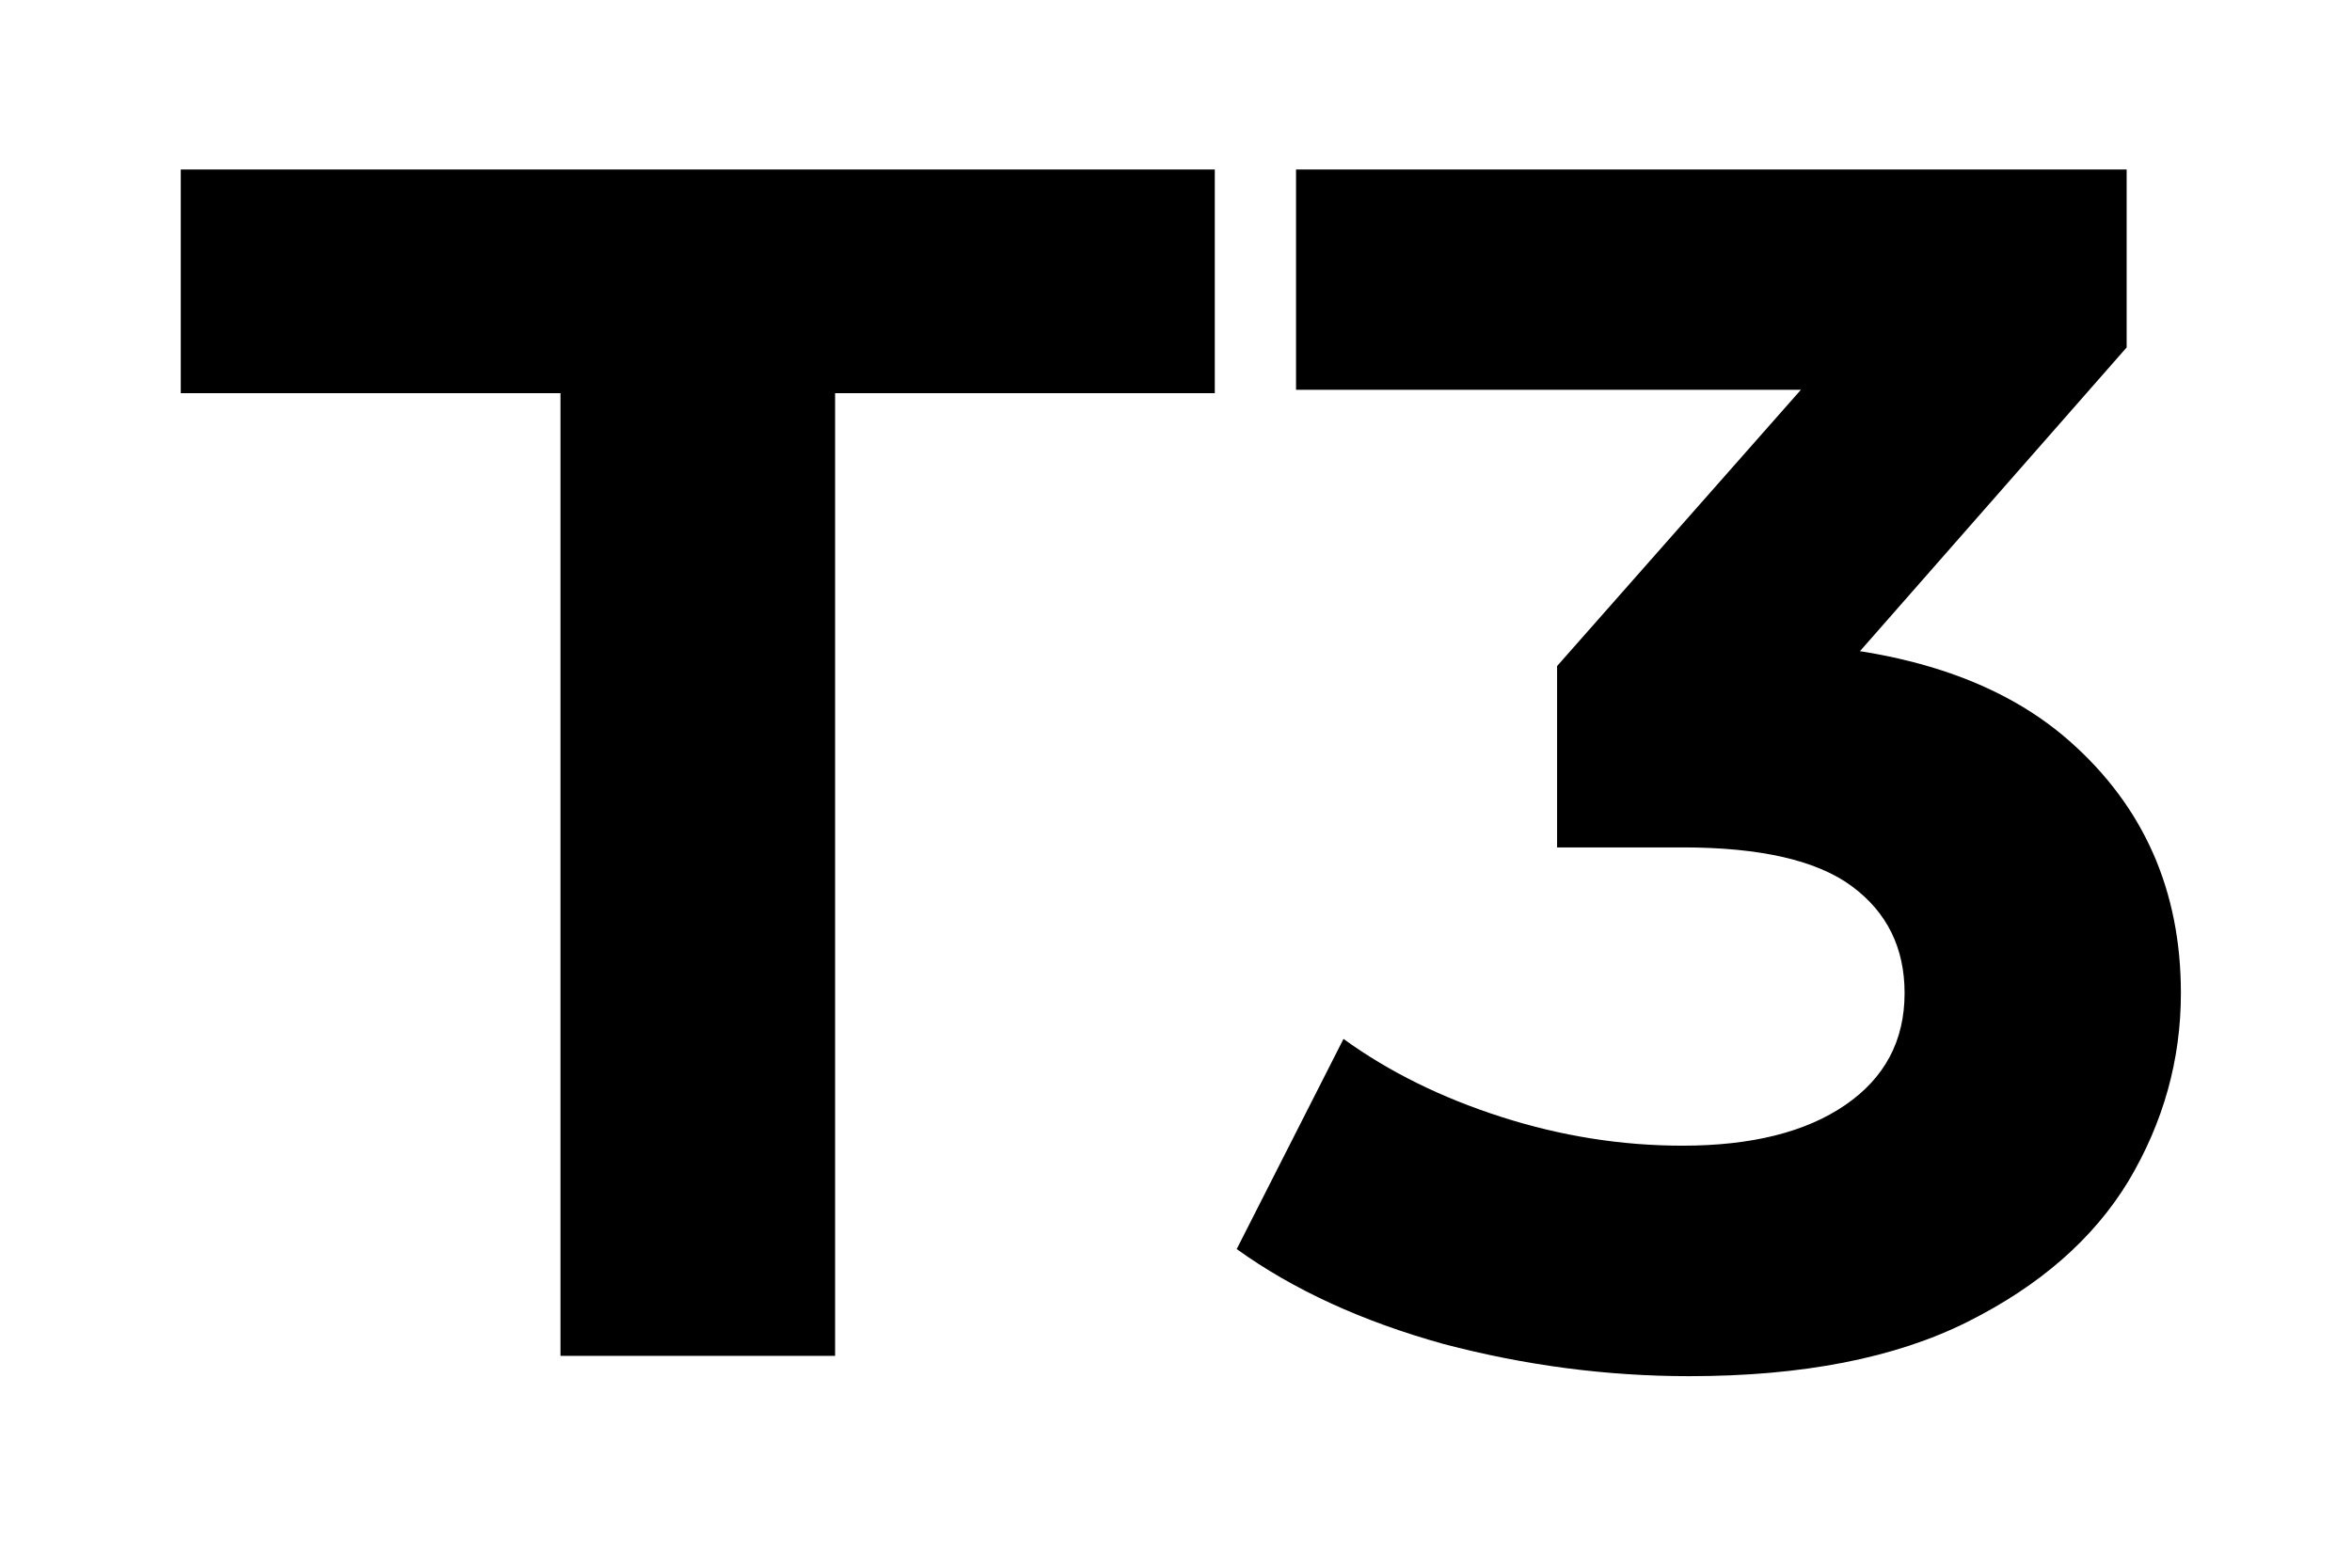
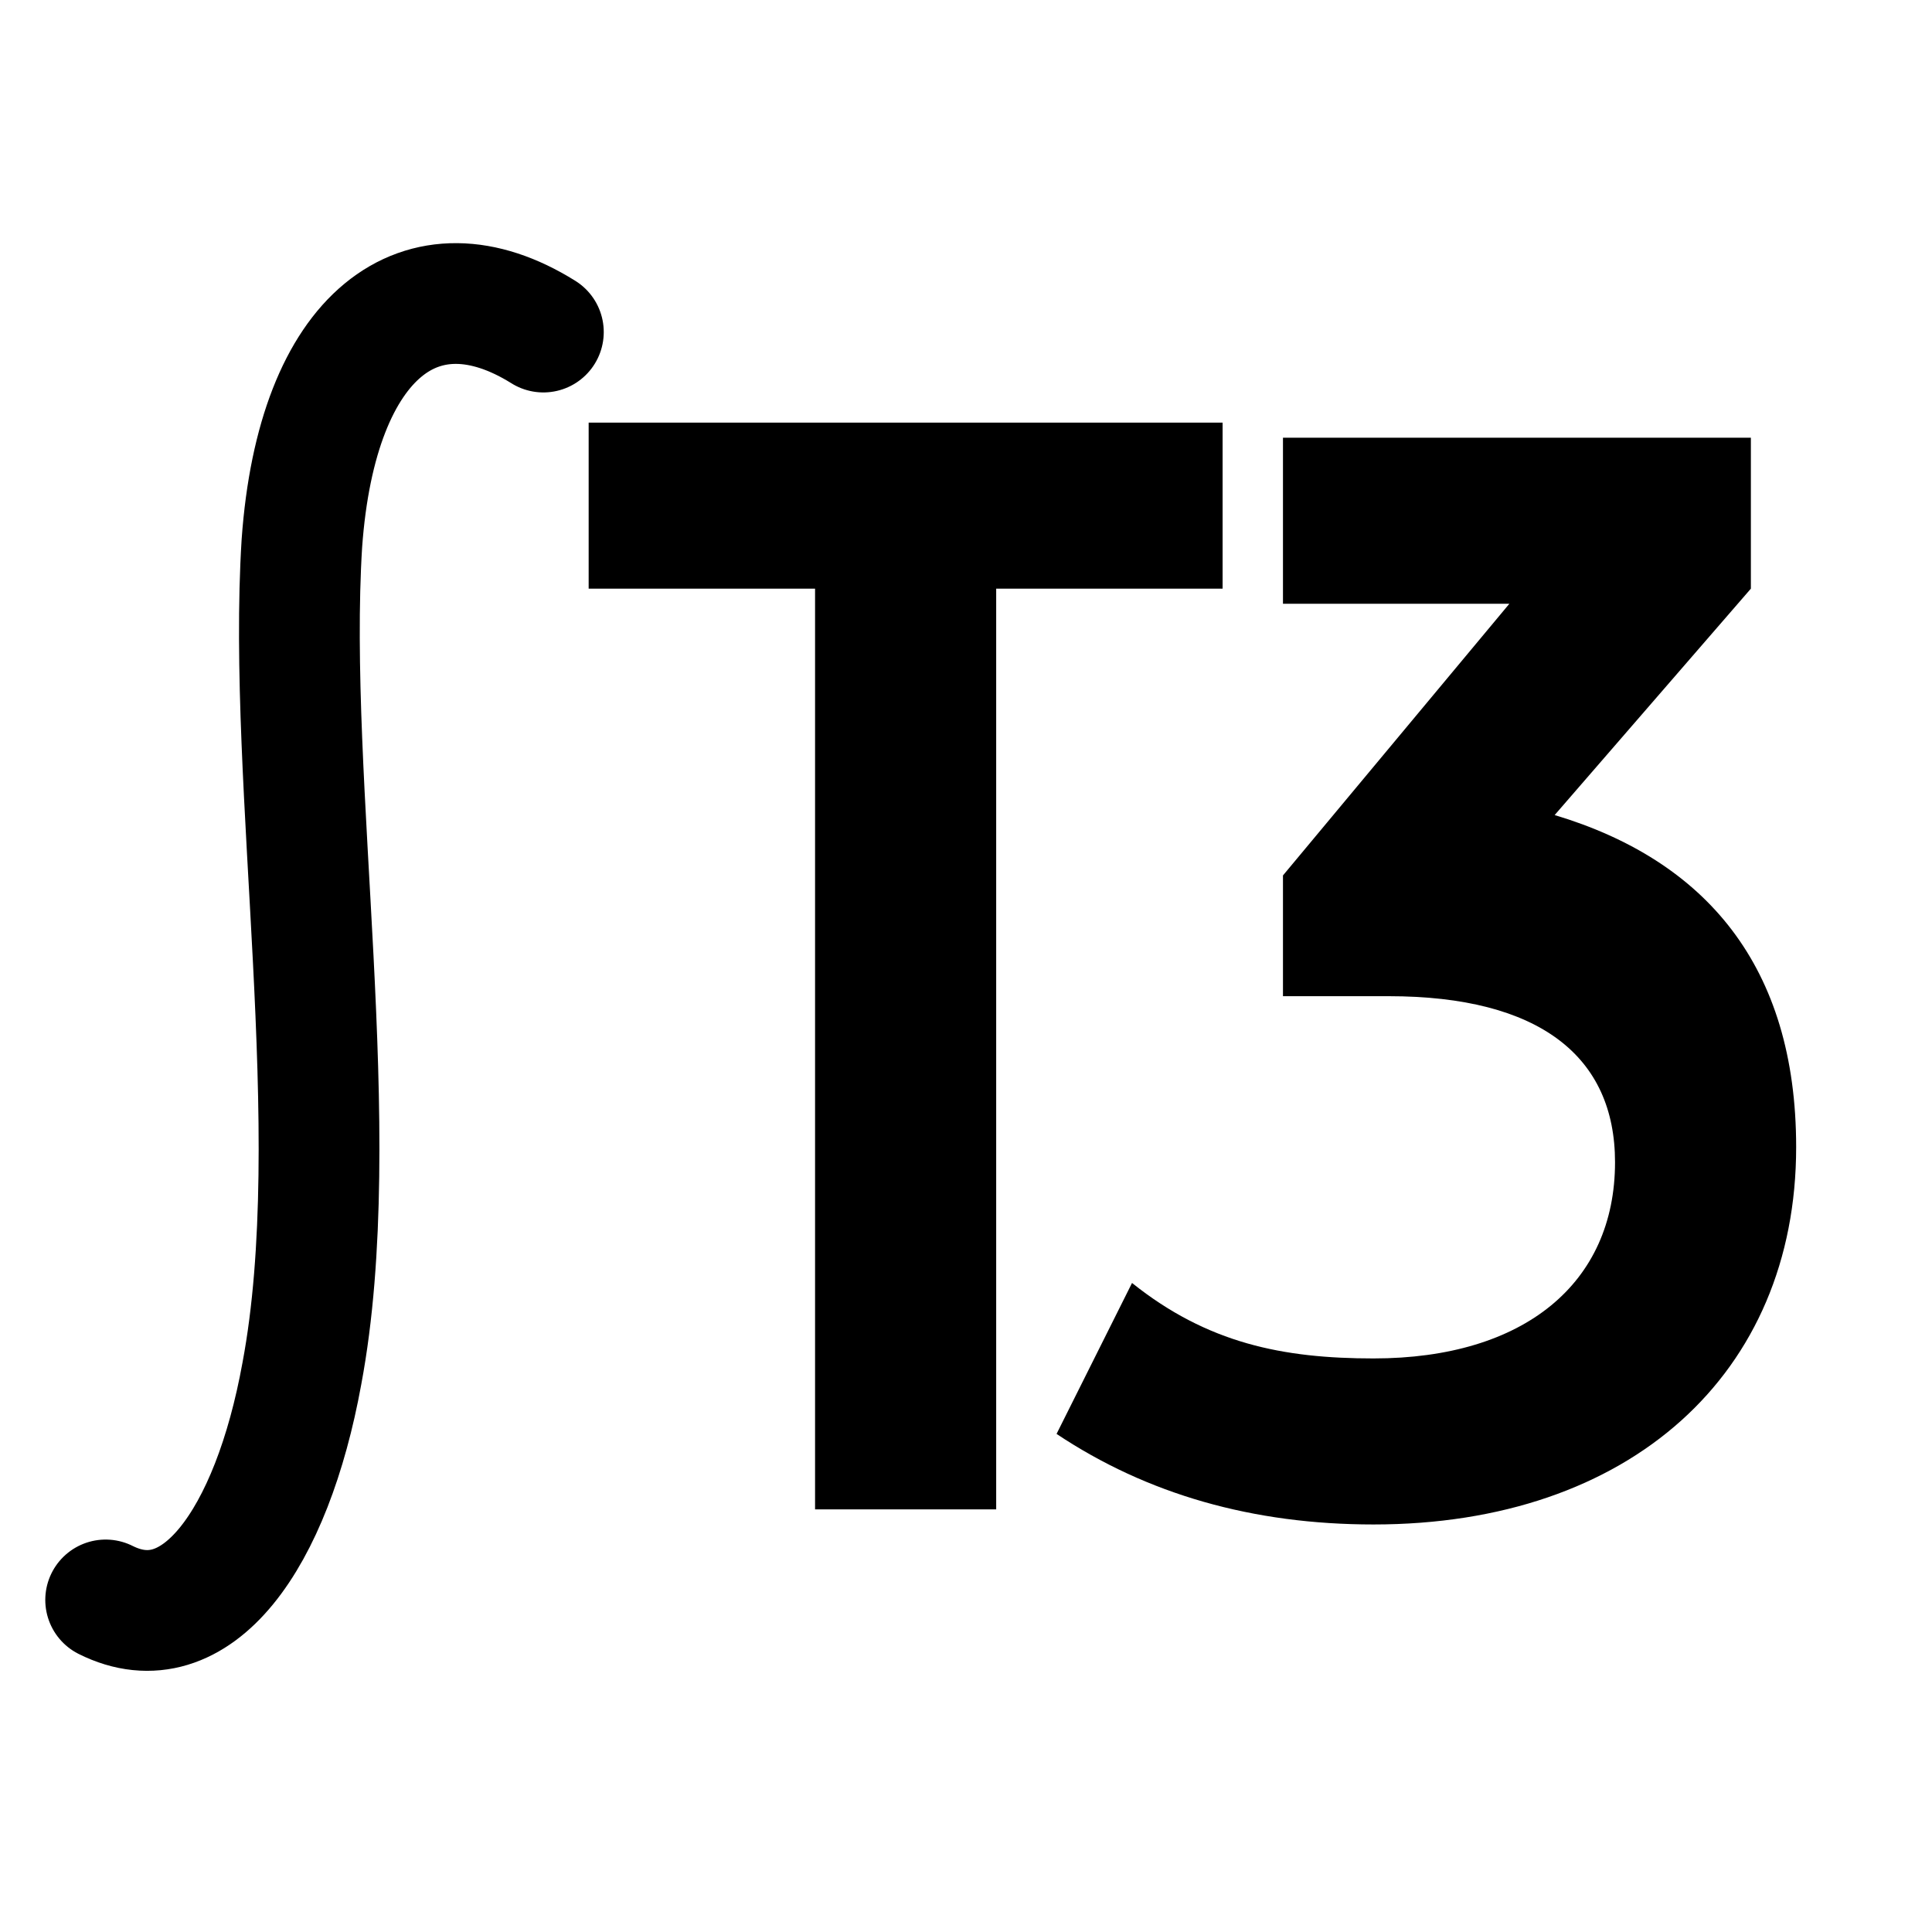
- <svg xmlns="http://www.w3.org/2000/svg" width="111" height="74" viewBox="7 29 111 74" fill="none">
-   <path d="M33.451 93V47.56H15.531V37H64.331V47.56H46.411V93H33.451ZM86.725 93.96C82.832 93.96 78.965 93.453 75.125 92.44C71.285 91.373 68.032 89.88 65.365 87.96L70.405 78.04C72.539 79.587 75.019 80.813 77.845 81.72C80.672 82.627 83.525 83.08 86.405 83.08C89.659 83.08 92.219 82.44 94.085 81.16C95.952 79.88 96.885 78.12 96.885 75.88C96.885 73.747 96.059 72.067 94.405 70.84C92.752 69.613 90.085 69 86.405 69H80.485V60.44L96.085 42.76L97.525 47.4H68.165V37H107.365V45.4L91.845 63.08L85.285 59.32H89.045C95.925 59.32 101.125 60.867 104.645 63.96C108.165 67.053 109.925 71.027 109.925 75.88C109.925 79.027 109.099 81.987 107.445 84.76C105.792 87.48 103.259 89.693 99.845 91.4C96.432 93.107 92.059 93.96 86.725 93.96Z" fill="black" />
+ <svg xmlns="http://www.w3.org/2000/svg" width="128" height="128" viewBox="0 0 128 128" fill="none">
+   <path d="M36 22C28 17 21 22 20 36C19 52 23 75 20 91C18 102 13 109 7 106" stroke="black" stroke-width="8" stroke-linecap="round" />
+   <path d="M39 28H81V39H66V100H54V39H39V28Z" fill="black" />
+   <path d="M85 29H116V39L103 54C113 57 119 64 119 76C119 91 108 101 91 101C83 101 76 99 70 95L75 85C80 89 85 90 91 90C101 90 107 85 107 77C107 70 102 66 92 66H85V58L100 40H85V29Z" fill="black" />
</svg>
